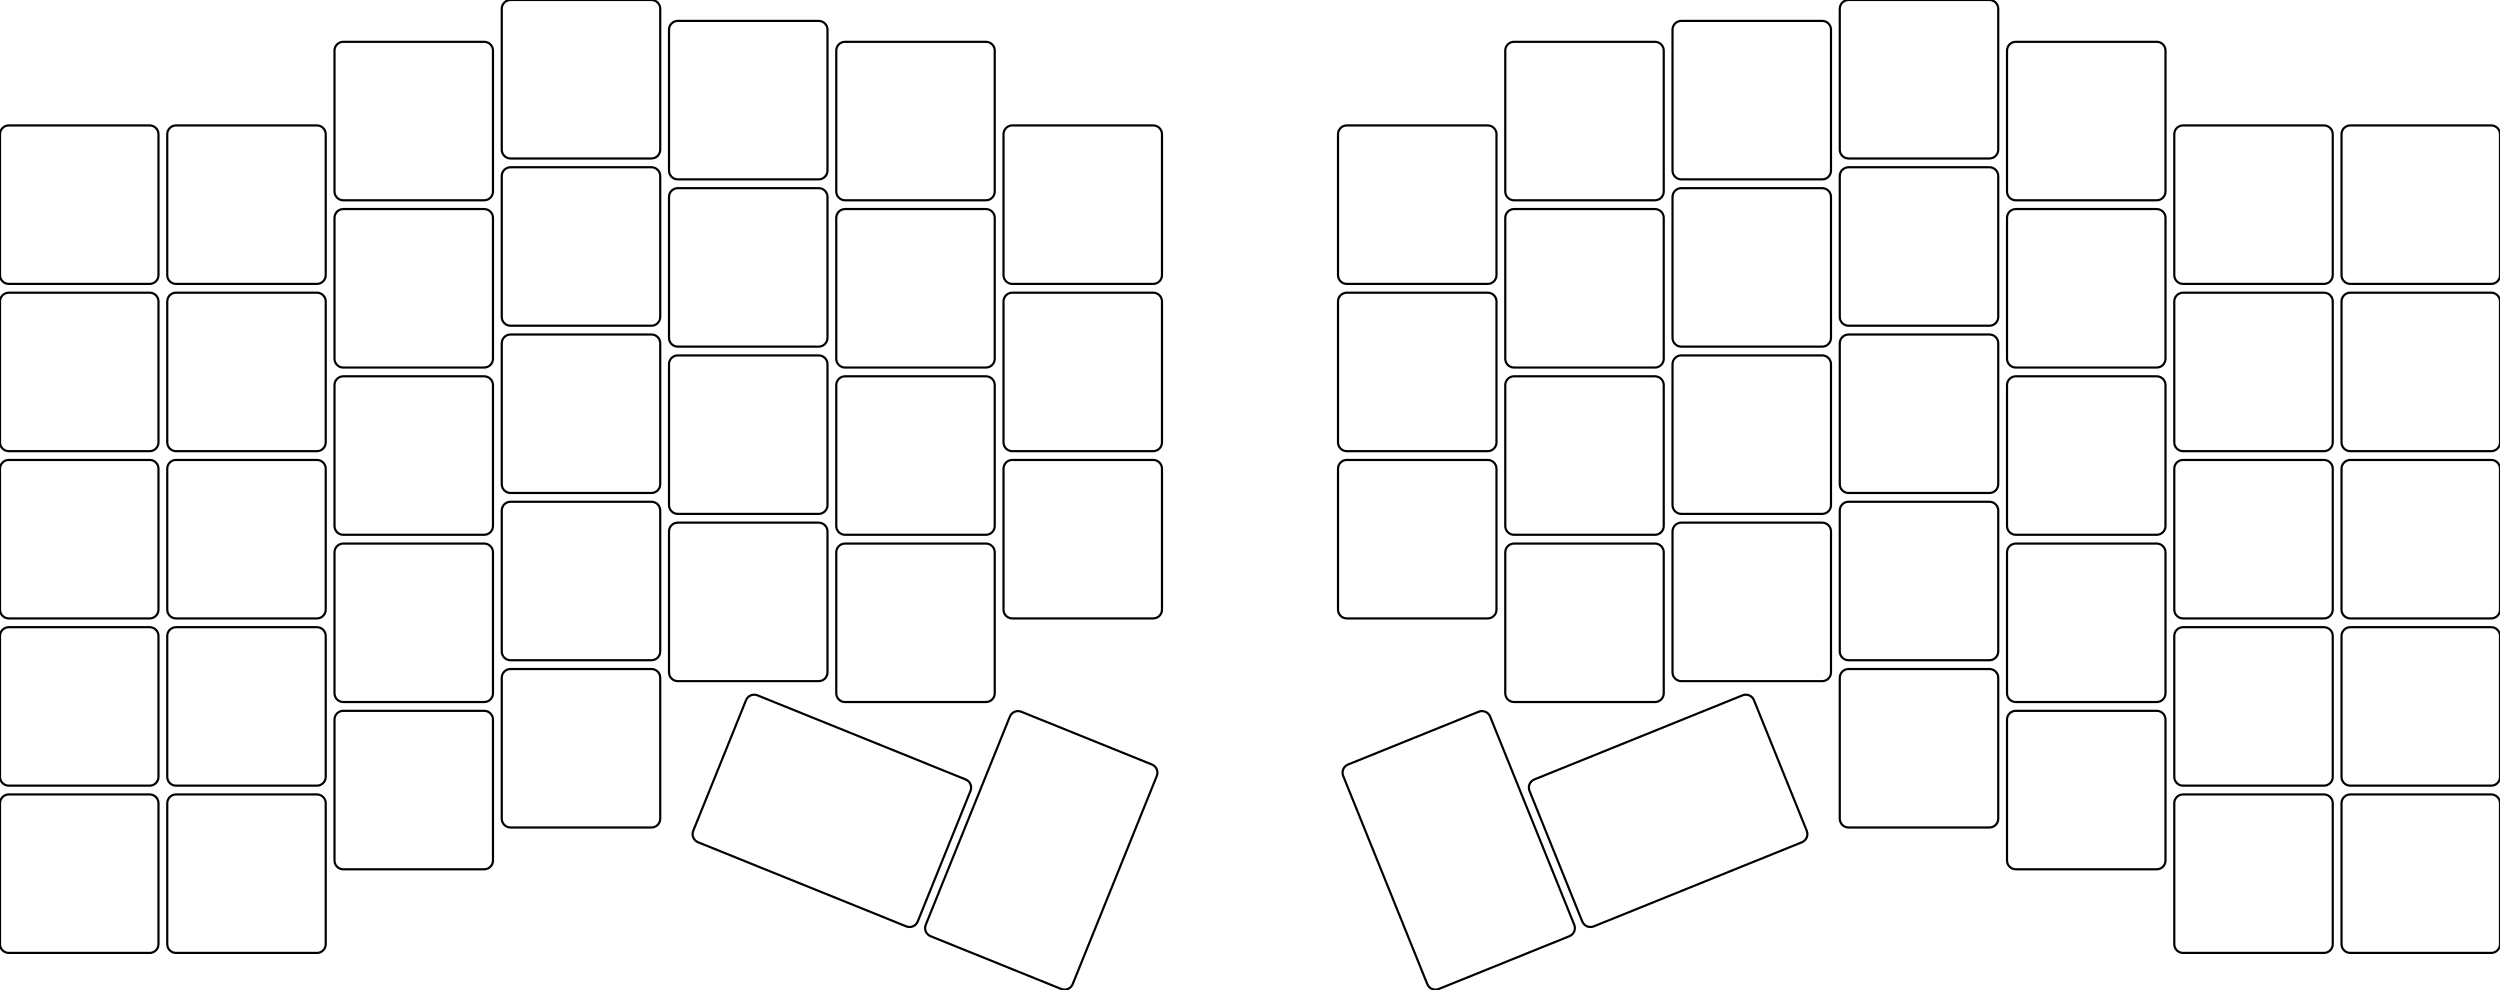
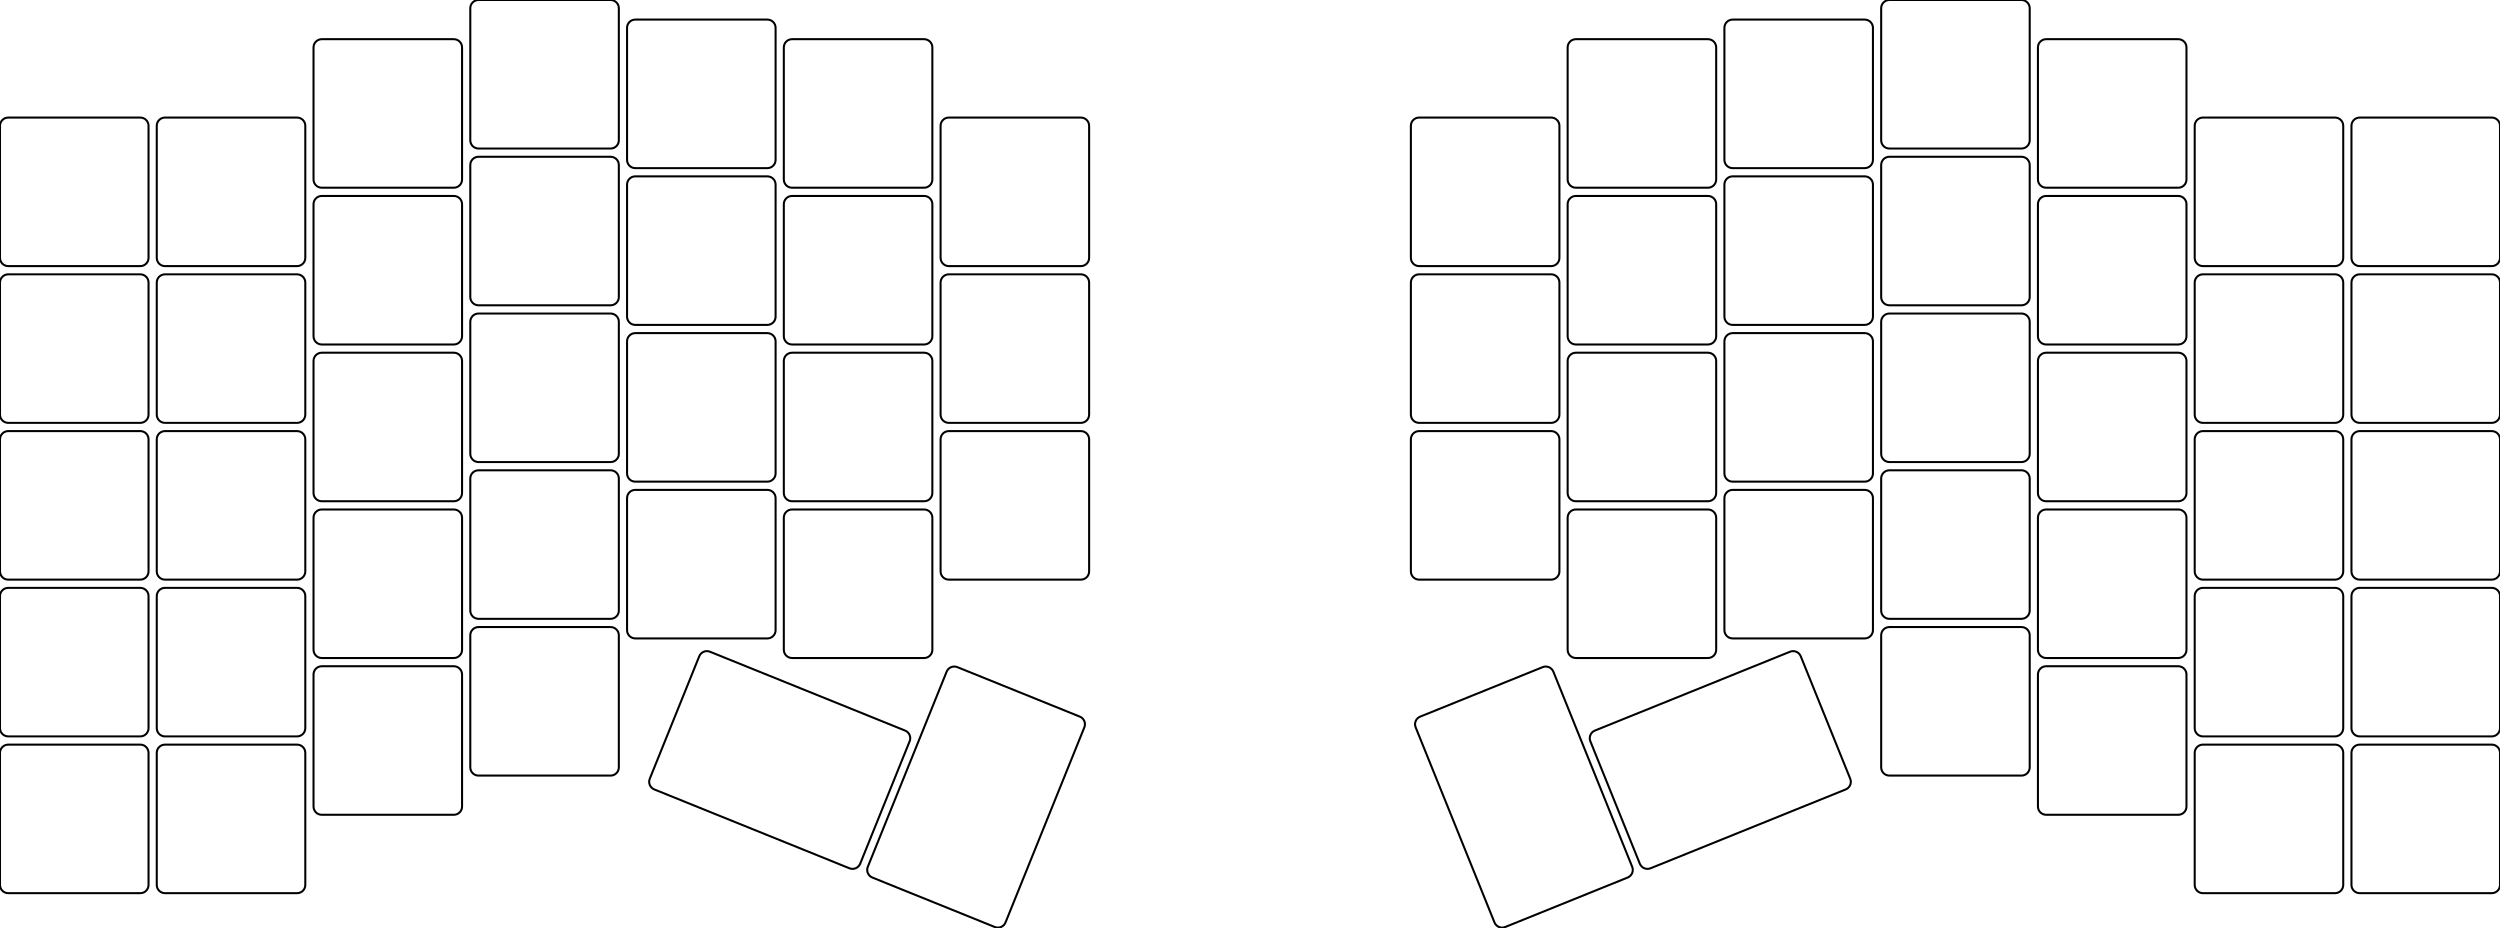
- <svg xmlns="http://www.w3.org/2000/svg" width="284.75mm" height="112.719mm" viewBox="0 0 284.75 112.719">
+ <svg xmlns="http://www.w3.org/2000/svg" width="303.8mm" height="112.723mm" viewBox="0 0 303.8 112.723">
  <g id="svgGroup" stroke-linecap="round" fill-rule="evenodd" font-size="9pt" stroke="#000" stroke-width="0.25mm" fill="none" style="stroke:#000;stroke-width:0.25mm;fill:none">
-     <path d="M 79.513 95.934 L 103.226 105.514 A 1 1 0 0 0 104.527 104.962 L 110.54 90.08 A 1 1 0 0 0 109.987 88.779 L 86.274 79.198 A 1 1 0 0 0 84.973 79.751 L 78.96 94.632 A 1 1 0 0 0 79.513 95.934 Z M 122.179 112.093 L 131.759 88.381 A 1 1 0 0 0 131.207 87.079 L 116.325 81.066 A 1 1 0 0 0 115.023 81.619 L 105.443 105.332 A 1 1 0 0 0 105.996 106.634 L 120.877 112.646 A 1 1 0 0 0 122.179 112.093 Z M 181.524 105.514 L 205.237 95.934 A 1 1 0 0 0 205.79 94.632 L 199.777 79.751 A 1 1 0 0 0 198.476 79.198 L 174.763 88.779 A 1 1 0 0 0 174.21 90.08 L 180.223 104.962 A 1 1 0 0 0 181.524 105.514 Z M 169.727 81.619 L 179.307 105.332 A 1 1 0 0 1 178.754 106.634 L 163.873 112.646 A 1 1 0 0 1 162.571 112.093 L 152.991 88.381 A 1 1 0 0 1 153.543 87.079 L 168.425 81.066 A 1 1 0 0 1 169.727 81.619 Z M 1 108.538 L 17.05 108.538 A 1 1 0 0 0 18.05 107.538 L 18.05 91.487 A 1 1 0 0 0 17.05 90.487 L 1 90.487 A 1 1 0 0 0 0 91.487 L 0 107.538 A 1 1 0 0 0 1 108.538 Z M 1 89.487 L 17.05 89.487 A 1 1 0 0 0 18.05 88.487 L 18.05 72.437 A 1 1 0 0 0 17.05 71.437 L 1 71.437 A 1 1 0 0 0 0 72.437 L 0 88.487 A 1 1 0 0 0 1 89.487 Z M 20.05 108.538 L 36.1 108.538 A 1 1 0 0 0 37.1 107.538 L 37.1 91.487 A 1 1 0 0 0 36.1 90.487 L 20.05 90.487 A 1 1 0 0 0 19.05 91.487 L 19.05 107.538 A 1 1 0 0 0 20.05 108.538 Z M 20.05 89.487 L 36.1 89.487 A 1 1 0 0 0 37.1 88.487 L 37.1 72.437 A 1 1 0 0 0 36.1 71.437 L 20.05 71.437 A 1 1 0 0 0 19.05 72.437 L 19.05 88.487 A 1 1 0 0 0 20.05 89.487 Z M 39.1 99.012 L 55.15 99.012 A 1 1 0 0 0 56.15 98.012 L 56.15 81.962 A 1 1 0 0 0 55.15 80.962 L 39.1 80.962 A 1 1 0 0 0 38.1 81.962 L 38.1 98.012 A 1 1 0 0 0 39.1 99.012 Z M 39.1 79.962 L 55.15 79.962 A 1 1 0 0 0 56.15 78.962 L 56.15 62.912 A 1 1 0 0 0 55.15 61.912 L 39.1 61.912 A 1 1 0 0 0 38.1 62.912 L 38.1 78.962 A 1 1 0 0 0 39.1 79.962 Z M 58.15 94.25 L 74.2 94.25 A 1 1 0 0 0 75.2 93.25 L 75.2 77.2 A 1 1 0 0 0 74.2 76.2 L 58.15 76.2 A 1 1 0 0 0 57.15 77.2 L 57.15 93.25 A 1 1 0 0 0 58.15 94.25 Z M 58.15 75.2 L 74.2 75.2 A 1 1 0 0 0 75.2 74.2 L 75.2 58.15 A 1 1 0 0 0 74.2 57.15 L 58.15 57.15 A 1 1 0 0 0 57.15 58.15 L 57.15 74.2 A 1 1 0 0 0 58.15 75.2 Z M 77.2 77.581 L 93.25 77.581 A 1 1 0 0 0 94.25 76.581 L 94.25 60.531 A 1 1 0 0 0 93.25 59.531 L 77.2 59.531 A 1 1 0 0 0 76.2 60.531 L 76.2 76.581 A 1 1 0 0 0 77.2 77.581 Z M 96.25 79.962 L 112.3 79.962 A 1 1 0 0 0 113.3 78.962 L 113.3 62.912 A 1 1 0 0 0 112.3 61.912 L 96.25 61.912 A 1 1 0 0 0 95.25 62.912 L 95.25 78.962 A 1 1 0 0 0 96.25 79.962 Z M 267.7 108.538 L 283.75 108.538 A 1 1 0 0 0 284.75 107.538 L 284.75 91.487 A 1 1 0 0 0 283.75 90.487 L 267.7 90.487 A 1 1 0 0 0 266.7 91.487 L 266.7 107.538 A 1 1 0 0 0 267.7 108.538 Z M 267.7 89.487 L 283.75 89.487 A 1 1 0 0 0 284.75 88.487 L 284.75 72.437 A 1 1 0 0 0 283.75 71.437 L 267.7 71.437 A 1 1 0 0 0 266.7 72.437 L 266.7 88.487 A 1 1 0 0 0 267.7 89.487 Z M 248.65 108.538 L 264.7 108.538 A 1 1 0 0 0 265.7 107.538 L 265.7 91.487 A 1 1 0 0 0 264.7 90.487 L 248.65 90.487 A 1 1 0 0 0 247.65 91.487 L 247.65 107.538 A 1 1 0 0 0 248.65 108.538 Z M 248.65 89.487 L 264.7 89.487 A 1 1 0 0 0 265.7 88.487 L 265.7 72.437 A 1 1 0 0 0 264.7 71.437 L 248.65 71.437 A 1 1 0 0 0 247.65 72.437 L 247.65 88.487 A 1 1 0 0 0 248.65 89.487 Z M 229.6 99.012 L 245.65 99.012 A 1 1 0 0 0 246.65 98.012 L 246.65 81.962 A 1 1 0 0 0 245.65 80.962 L 229.6 80.962 A 1 1 0 0 0 228.6 81.962 L 228.6 98.012 A 1 1 0 0 0 229.6 99.012 Z M 229.6 79.962 L 245.65 79.962 A 1 1 0 0 0 246.65 78.962 L 246.65 62.912 A 1 1 0 0 0 245.65 61.912 L 229.6 61.912 A 1 1 0 0 0 228.6 62.912 L 228.6 78.962 A 1 1 0 0 0 229.6 79.962 Z M 210.55 94.25 L 226.6 94.25 A 1 1 0 0 0 227.6 93.25 L 227.6 77.2 A 1 1 0 0 0 226.6 76.2 L 210.55 76.2 A 1 1 0 0 0 209.55 77.2 L 209.55 93.25 A 1 1 0 0 0 210.55 94.25 Z M 210.55 75.2 L 226.6 75.2 A 1 1 0 0 0 227.6 74.2 L 227.6 58.15 A 1 1 0 0 0 226.6 57.15 L 210.55 57.15 A 1 1 0 0 0 209.55 58.15 L 209.55 74.2 A 1 1 0 0 0 210.55 75.2 Z M 191.5 77.581 L 207.55 77.581 A 1 1 0 0 0 208.55 76.581 L 208.55 60.531 A 1 1 0 0 0 207.55 59.531 L 191.5 59.531 A 1 1 0 0 0 190.5 60.531 L 190.5 76.581 A 1 1 0 0 0 191.5 77.581 Z M 172.45 79.962 L 188.5 79.962 A 1 1 0 0 0 189.5 78.962 L 189.5 62.912 A 1 1 0 0 0 188.5 61.912 L 172.45 61.912 A 1 1 0 0 0 171.45 62.912 L 171.45 78.962 A 1 1 0 0 0 172.45 79.962 Z M 1 70.437 L 17.05 70.437 A 1 1 0 0 0 18.05 69.437 L 18.05 53.387 A 1 1 0 0 0 17.05 52.387 L 1 52.387 A 1 1 0 0 0 0 53.387 L 0 69.437 A 1 1 0 0 0 1 70.437 Z M 1 51.387 L 17.05 51.387 A 1 1 0 0 0 18.05 50.387 L 18.05 34.337 A 1 1 0 0 0 17.05 33.337 L 1 33.337 A 1 1 0 0 0 0 34.337 L 0 50.387 A 1 1 0 0 0 1 51.387 Z M 1 32.337 L 17.05 32.337 A 1 1 0 0 0 18.05 31.337 L 18.05 15.287 A 1 1 0 0 0 17.05 14.287 L 1 14.287 A 1 1 0 0 0 0 15.287 L 0 31.337 A 1 1 0 0 0 1 32.337 Z M 20.05 70.437 L 36.1 70.437 A 1 1 0 0 0 37.1 69.437 L 37.1 53.387 A 1 1 0 0 0 36.1 52.387 L 20.05 52.387 A 1 1 0 0 0 19.05 53.387 L 19.05 69.437 A 1 1 0 0 0 20.05 70.437 Z M 20.05 51.387 L 36.1 51.387 A 1 1 0 0 0 37.1 50.387 L 37.1 34.337 A 1 1 0 0 0 36.1 33.337 L 20.05 33.337 A 1 1 0 0 0 19.05 34.337 L 19.05 50.387 A 1 1 0 0 0 20.05 51.387 Z M 20.05 32.337 L 36.1 32.337 A 1 1 0 0 0 37.1 31.337 L 37.1 15.287 A 1 1 0 0 0 36.1 14.287 L 20.05 14.287 A 1 1 0 0 0 19.05 15.287 L 19.05 31.337 A 1 1 0 0 0 20.05 32.337 Z M 39.1 60.912 L 55.15 60.912 A 1 1 0 0 0 56.15 59.912 L 56.15 43.862 A 1 1 0 0 0 55.15 42.862 L 39.1 42.862 A 1 1 0 0 0 38.1 43.862 L 38.1 59.912 A 1 1 0 0 0 39.1 60.912 Z M 39.1 41.862 L 55.15 41.862 A 1 1 0 0 0 56.15 40.862 L 56.15 24.812 A 1 1 0 0 0 55.15 23.812 L 39.1 23.812 A 1 1 0 0 0 38.1 24.812 L 38.1 40.862 A 1 1 0 0 0 39.1 41.862 Z M 39.1 22.812 L 55.15 22.812 A 1 1 0 0 0 56.15 21.812 L 56.15 5.762 A 1 1 0 0 0 55.15 4.762 L 39.1 4.762 A 1 1 0 0 0 38.1 5.762 L 38.1 21.812 A 1 1 0 0 0 39.1 22.812 Z M 58.15 56.15 L 74.2 56.15 A 1 1 0 0 0 75.2 55.15 L 75.2 39.1 A 1 1 0 0 0 74.2 38.1 L 58.15 38.1 A 1 1 0 0 0 57.15 39.1 L 57.15 55.15 A 1 1 0 0 0 58.15 56.15 Z M 58.15 37.1 L 74.2 37.1 A 1 1 0 0 0 75.2 36.1 L 75.2 20.05 A 1 1 0 0 0 74.2 19.05 L 58.15 19.05 A 1 1 0 0 0 57.15 20.05 L 57.15 36.1 A 1 1 0 0 0 58.15 37.1 Z M 58.15 18.05 L 74.2 18.05 A 1 1 0 0 0 75.2 17.05 L 75.2 1 A 1 1 0 0 0 74.2 0 L 58.15 0 A 1 1 0 0 0 57.15 1 L 57.15 17.05 A 1 1 0 0 0 58.15 18.05 Z M 77.2 58.531 L 93.25 58.531 A 1 1 0 0 0 94.25 57.531 L 94.25 41.481 A 1 1 0 0 0 93.25 40.481 L 77.2 40.481 A 1 1 0 0 0 76.2 41.481 L 76.2 57.531 A 1 1 0 0 0 77.2 58.531 Z M 77.2 39.481 L 93.25 39.481 A 1 1 0 0 0 94.25 38.481 L 94.25 22.431 A 1 1 0 0 0 93.25 21.431 L 77.2 21.431 A 1 1 0 0 0 76.2 22.431 L 76.2 38.481 A 1 1 0 0 0 77.2 39.481 Z M 77.2 20.431 L 93.25 20.431 A 1 1 0 0 0 94.25 19.431 L 94.25 3.381 A 1 1 0 0 0 93.25 2.381 L 77.2 2.381 A 1 1 0 0 0 76.2 3.381 L 76.2 19.431 A 1 1 0 0 0 77.2 20.431 Z M 96.25 60.912 L 112.3 60.912 A 1 1 0 0 0 113.3 59.912 L 113.3 43.862 A 1 1 0 0 0 112.3 42.862 L 96.25 42.862 A 1 1 0 0 0 95.25 43.862 L 95.25 59.912 A 1 1 0 0 0 96.25 60.912 Z M 96.25 41.862 L 112.3 41.862 A 1 1 0 0 0 113.3 40.862 L 113.3 24.812 A 1 1 0 0 0 112.3 23.812 L 96.25 23.812 A 1 1 0 0 0 95.25 24.812 L 95.25 40.862 A 1 1 0 0 0 96.25 41.862 Z M 96.25 22.812 L 112.3 22.812 A 1 1 0 0 0 113.3 21.812 L 113.3 5.762 A 1 1 0 0 0 112.3 4.762 L 96.25 4.762 A 1 1 0 0 0 95.25 5.762 L 95.25 21.812 A 1 1 0 0 0 96.25 22.812 Z M 115.3 70.437 L 131.35 70.437 A 1 1 0 0 0 132.35 69.437 L 132.35 53.387 A 1 1 0 0 0 131.35 52.387 L 115.3 52.387 A 1 1 0 0 0 114.3 53.387 L 114.3 69.437 A 1 1 0 0 0 115.3 70.437 Z M 115.3 51.387 L 131.35 51.387 A 1 1 0 0 0 132.35 50.387 L 132.35 34.337 A 1 1 0 0 0 131.35 33.337 L 115.3 33.337 A 1 1 0 0 0 114.3 34.337 L 114.3 50.387 A 1 1 0 0 0 115.3 51.387 Z M 115.3 32.337 L 131.35 32.337 A 1 1 0 0 0 132.35 31.337 L 132.35 15.287 A 1 1 0 0 0 131.35 14.287 L 115.3 14.287 A 1 1 0 0 0 114.3 15.287 L 114.3 31.337 A 1 1 0 0 0 115.3 32.337 Z M 267.7 70.437 L 283.75 70.437 A 1 1 0 0 0 284.75 69.437 L 284.75 53.387 A 1 1 0 0 0 283.75 52.387 L 267.7 52.387 A 1 1 0 0 0 266.7 53.387 L 266.7 69.437 A 1 1 0 0 0 267.7 70.437 Z M 267.7 51.387 L 283.75 51.387 A 1 1 0 0 0 284.75 50.387 L 284.75 34.337 A 1 1 0 0 0 283.75 33.337 L 267.7 33.337 A 1 1 0 0 0 266.7 34.337 L 266.7 50.387 A 1 1 0 0 0 267.7 51.387 Z M 267.7 32.337 L 283.75 32.337 A 1 1 0 0 0 284.75 31.337 L 284.75 15.287 A 1 1 0 0 0 283.75 14.287 L 267.7 14.287 A 1 1 0 0 0 266.7 15.287 L 266.7 31.337 A 1 1 0 0 0 267.7 32.337 Z M 248.65 70.437 L 264.7 70.437 A 1 1 0 0 0 265.7 69.437 L 265.7 53.387 A 1 1 0 0 0 264.7 52.387 L 248.65 52.387 A 1 1 0 0 0 247.65 53.387 L 247.65 69.437 A 1 1 0 0 0 248.65 70.437 Z M 248.65 51.387 L 264.7 51.387 A 1 1 0 0 0 265.7 50.387 L 265.7 34.337 A 1 1 0 0 0 264.7 33.337 L 248.65 33.337 A 1 1 0 0 0 247.65 34.337 L 247.65 50.387 A 1 1 0 0 0 248.65 51.387 Z M 248.65 32.337 L 264.7 32.337 A 1 1 0 0 0 265.7 31.337 L 265.7 15.287 A 1 1 0 0 0 264.7 14.287 L 248.65 14.287 A 1 1 0 0 0 247.65 15.287 L 247.65 31.337 A 1 1 0 0 0 248.65 32.337 Z M 229.6 60.912 L 245.65 60.912 A 1 1 0 0 0 246.65 59.912 L 246.65 43.862 A 1 1 0 0 0 245.65 42.862 L 229.6 42.862 A 1 1 0 0 0 228.6 43.862 L 228.6 59.912 A 1 1 0 0 0 229.6 60.912 Z M 229.6 41.862 L 245.65 41.862 A 1 1 0 0 0 246.65 40.862 L 246.65 24.812 A 1 1 0 0 0 245.65 23.812 L 229.6 23.812 A 1 1 0 0 0 228.6 24.812 L 228.6 40.862 A 1 1 0 0 0 229.6 41.862 Z M 229.6 22.812 L 245.65 22.812 A 1 1 0 0 0 246.65 21.812 L 246.65 5.762 A 1 1 0 0 0 245.65 4.762 L 229.6 4.762 A 1 1 0 0 0 228.6 5.762 L 228.6 21.812 A 1 1 0 0 0 229.6 22.812 Z M 210.55 56.15 L 226.6 56.15 A 1 1 0 0 0 227.6 55.15 L 227.6 39.1 A 1 1 0 0 0 226.6 38.1 L 210.55 38.1 A 1 1 0 0 0 209.55 39.1 L 209.55 55.15 A 1 1 0 0 0 210.55 56.15 Z M 210.55 37.1 L 226.6 37.1 A 1 1 0 0 0 227.6 36.1 L 227.6 20.05 A 1 1 0 0 0 226.6 19.05 L 210.55 19.05 A 1 1 0 0 0 209.55 20.05 L 209.55 36.1 A 1 1 0 0 0 210.55 37.1 Z M 210.55 18.05 L 226.6 18.05 A 1 1 0 0 0 227.6 17.05 L 227.6 1 A 1 1 0 0 0 226.6 0 L 210.55 0 A 1 1 0 0 0 209.55 1 L 209.55 17.05 A 1 1 0 0 0 210.55 18.05 Z M 191.5 58.531 L 207.55 58.531 A 1 1 0 0 0 208.55 57.531 L 208.55 41.481 A 1 1 0 0 0 207.55 40.481 L 191.5 40.481 A 1 1 0 0 0 190.5 41.481 L 190.5 57.531 A 1 1 0 0 0 191.5 58.531 Z M 191.5 39.481 L 207.55 39.481 A 1 1 0 0 0 208.55 38.481 L 208.55 22.431 A 1 1 0 0 0 207.55 21.431 L 191.5 21.431 A 1 1 0 0 0 190.5 22.431 L 190.5 38.481 A 1 1 0 0 0 191.5 39.481 Z M 191.5 20.431 L 207.55 20.431 A 1 1 0 0 0 208.55 19.431 L 208.55 3.381 A 1 1 0 0 0 207.55 2.381 L 191.5 2.381 A 1 1 0 0 0 190.5 3.381 L 190.5 19.431 A 1 1 0 0 0 191.5 20.431 Z M 172.45 60.912 L 188.5 60.912 A 1 1 0 0 0 189.5 59.912 L 189.5 43.862 A 1 1 0 0 0 188.5 42.862 L 172.45 42.862 A 1 1 0 0 0 171.45 43.862 L 171.45 59.912 A 1 1 0 0 0 172.45 60.912 Z M 172.45 41.862 L 188.5 41.862 A 1 1 0 0 0 189.5 40.862 L 189.5 24.812 A 1 1 0 0 0 188.5 23.812 L 172.45 23.812 A 1 1 0 0 0 171.45 24.812 L 171.45 40.862 A 1 1 0 0 0 172.45 41.862 Z M 172.45 22.812 L 188.5 22.812 A 1 1 0 0 0 189.5 21.812 L 189.5 5.762 A 1 1 0 0 0 188.5 4.762 L 172.45 4.762 A 1 1 0 0 0 171.45 5.762 L 171.45 21.812 A 1 1 0 0 0 172.45 22.812 Z M 153.4 70.437 L 169.45 70.437 A 1 1 0 0 0 170.45 69.437 L 170.45 53.387 A 1 1 0 0 0 169.45 52.387 L 153.4 52.387 A 1 1 0 0 0 152.4 53.387 L 152.4 69.437 A 1 1 0 0 0 153.4 70.437 Z M 153.4 51.387 L 169.45 51.387 A 1 1 0 0 0 170.45 50.387 L 170.45 34.337 A 1 1 0 0 0 169.45 33.337 L 153.4 33.337 A 1 1 0 0 0 152.4 34.337 L 152.4 50.387 A 1 1 0 0 0 153.4 51.387 Z M 153.4 32.337 L 169.45 32.337 A 1 1 0 0 0 170.45 31.337 L 170.45 15.287 A 1 1 0 0 0 169.45 14.287 L 153.4 14.287 A 1 1 0 0 0 152.4 15.287 L 152.4 31.337 A 1 1 0 0 0 153.4 32.337 Z" vector-effect="non-scaling-stroke" />
+     <path d="M 79.513 95.934 L 103.226 105.514 A 1 1 0 0 0 104.527 104.962 L 110.54 90.08 A 1 1 0 0 0 109.987 88.779 L 86.274 79.198 A 1 1 0 0 0 84.973 79.751 L 78.96 94.632 A 1 1 0 0 0 79.513 95.934 Z M 188.765 81.624 L 198.345 105.336 A 1 1 0 0 1 197.793 106.638 L 182.912 112.651 A 1 1 0 0 1 181.61 112.098 L 172.029 88.385 A 1 1 0 0 1 172.582 87.084 L 187.463 81.071 A 1 1 0 0 1 188.765 81.624 Z M 122.19 112.098 L 131.771 88.385 A 1 1 0 0 0 131.218 87.084 L 116.337 81.071 A 1 1 0 0 0 115.035 81.624 L 105.455 105.336 A 1 1 0 0 0 106.007 106.638 L 120.888 112.651 A 1 1 0 0 0 122.19 112.098 Z M 200.574 105.514 L 224.287 95.934 A 1 1 0 0 0 224.84 94.632 L 218.827 79.751 A 1 1 0 0 0 217.526 79.198 L 193.813 88.779 A 1 1 0 0 0 193.26 90.08 L 199.273 104.962 A 1 1 0 0 0 200.574 105.514 Z M 1 108.538 L 17.05 108.538 A 1 1 0 0 0 18.05 107.538 L 18.05 91.487 A 1 1 0 0 0 17.05 90.487 L 1 90.487 A 1 1 0 0 0 0 91.487 L 0 107.538 A 1 1 0 0 0 1 108.538 Z M 1 89.487 L 17.05 89.487 A 1 1 0 0 0 18.05 88.487 L 18.05 72.437 A 1 1 0 0 0 17.05 71.437 L 1 71.437 A 1 1 0 0 0 0 72.437 L 0 88.487 A 1 1 0 0 0 1 89.487 Z M 20.05 108.538 L 36.1 108.538 A 1 1 0 0 0 37.1 107.538 L 37.1 91.487 A 1 1 0 0 0 36.1 90.487 L 20.05 90.487 A 1 1 0 0 0 19.05 91.487 L 19.05 107.538 A 1 1 0 0 0 20.05 108.538 Z M 20.05 89.487 L 36.1 89.487 A 1 1 0 0 0 37.1 88.487 L 37.1 72.437 A 1 1 0 0 0 36.1 71.437 L 20.05 71.437 A 1 1 0 0 0 19.05 72.437 L 19.05 88.487 A 1 1 0 0 0 20.05 89.487 Z M 39.1 99.012 L 55.15 99.012 A 1 1 0 0 0 56.15 98.012 L 56.15 81.962 A 1 1 0 0 0 55.15 80.962 L 39.1 80.962 A 1 1 0 0 0 38.1 81.962 L 38.1 98.012 A 1 1 0 0 0 39.1 99.012 Z M 39.1 79.962 L 55.15 79.962 A 1 1 0 0 0 56.15 78.962 L 56.15 62.912 A 1 1 0 0 0 55.15 61.912 L 39.1 61.912 A 1 1 0 0 0 38.1 62.912 L 38.1 78.962 A 1 1 0 0 0 39.1 79.962 Z M 58.15 94.25 L 74.2 94.25 A 1 1 0 0 0 75.2 93.25 L 75.2 77.2 A 1 1 0 0 0 74.2 76.2 L 58.15 76.2 A 1 1 0 0 0 57.15 77.2 L 57.15 93.25 A 1 1 0 0 0 58.15 94.25 Z M 58.15 75.2 L 74.2 75.2 A 1 1 0 0 0 75.2 74.2 L 75.2 58.15 A 1 1 0 0 0 74.2 57.15 L 58.15 57.15 A 1 1 0 0 0 57.15 58.15 L 57.15 74.2 A 1 1 0 0 0 58.15 75.2 Z M 77.2 77.581 L 93.25 77.581 A 1 1 0 0 0 94.25 76.581 L 94.25 60.531 A 1 1 0 0 0 93.25 59.531 L 77.2 59.531 A 1 1 0 0 0 76.2 60.531 L 76.2 76.581 A 1 1 0 0 0 77.2 77.581 Z M 96.25 79.962 L 112.3 79.962 A 1 1 0 0 0 113.3 78.962 L 113.3 62.912 A 1 1 0 0 0 112.3 61.912 L 96.25 61.912 A 1 1 0 0 0 95.25 62.912 L 95.25 78.962 A 1 1 0 0 0 96.25 79.962 Z M 286.75 108.538 L 302.8 108.538 A 1 1 0 0 0 303.8 107.538 L 303.8 91.487 A 1 1 0 0 0 302.8 90.487 L 286.75 90.487 A 1 1 0 0 0 285.75 91.487 L 285.75 107.538 A 1 1 0 0 0 286.75 108.538 Z M 286.75 89.487 L 302.8 89.487 A 1 1 0 0 0 303.8 88.487 L 303.8 72.437 A 1 1 0 0 0 302.8 71.437 L 286.75 71.437 A 1 1 0 0 0 285.75 72.437 L 285.75 88.487 A 1 1 0 0 0 286.75 89.487 Z M 267.7 108.538 L 283.75 108.538 A 1 1 0 0 0 284.75 107.538 L 284.75 91.487 A 1 1 0 0 0 283.75 90.487 L 267.7 90.487 A 1 1 0 0 0 266.7 91.487 L 266.7 107.538 A 1 1 0 0 0 267.7 108.538 Z M 267.7 89.487 L 283.75 89.487 A 1 1 0 0 0 284.75 88.487 L 284.75 72.437 A 1 1 0 0 0 283.75 71.437 L 267.7 71.437 A 1 1 0 0 0 266.7 72.437 L 266.7 88.487 A 1 1 0 0 0 267.7 89.487 Z M 248.65 99.012 L 264.7 99.012 A 1 1 0 0 0 265.7 98.012 L 265.7 81.962 A 1 1 0 0 0 264.7 80.962 L 248.65 80.962 A 1 1 0 0 0 247.65 81.962 L 247.65 98.012 A 1 1 0 0 0 248.65 99.012 Z M 248.65 79.962 L 264.7 79.962 A 1 1 0 0 0 265.7 78.962 L 265.7 62.912 A 1 1 0 0 0 264.7 61.912 L 248.65 61.912 A 1 1 0 0 0 247.65 62.912 L 247.65 78.962 A 1 1 0 0 0 248.65 79.962 Z M 229.6 94.25 L 245.65 94.25 A 1 1 0 0 0 246.65 93.25 L 246.65 77.2 A 1 1 0 0 0 245.65 76.2 L 229.6 76.2 A 1 1 0 0 0 228.6 77.2 L 228.6 93.25 A 1 1 0 0 0 229.6 94.25 Z M 229.6 75.2 L 245.65 75.2 A 1 1 0 0 0 246.65 74.2 L 246.65 58.15 A 1 1 0 0 0 245.65 57.15 L 229.6 57.15 A 1 1 0 0 0 228.6 58.15 L 228.6 74.2 A 1 1 0 0 0 229.6 75.2 Z M 210.55 77.581 L 226.6 77.581 A 1 1 0 0 0 227.6 76.581 L 227.6 60.531 A 1 1 0 0 0 226.6 59.531 L 210.55 59.531 A 1 1 0 0 0 209.55 60.531 L 209.55 76.581 A 1 1 0 0 0 210.55 77.581 Z M 191.5 79.962 L 207.55 79.962 A 1 1 0 0 0 208.55 78.962 L 208.55 62.912 A 1 1 0 0 0 207.55 61.912 L 191.5 61.912 A 1 1 0 0 0 190.5 62.912 L 190.5 78.962 A 1 1 0 0 0 191.5 79.962 Z M 1 70.437 L 17.05 70.437 A 1 1 0 0 0 18.05 69.437 L 18.05 53.387 A 1 1 0 0 0 17.05 52.387 L 1 52.387 A 1 1 0 0 0 0 53.387 L 0 69.437 A 1 1 0 0 0 1 70.437 Z M 1 51.387 L 17.05 51.387 A 1 1 0 0 0 18.05 50.387 L 18.05 34.337 A 1 1 0 0 0 17.05 33.337 L 1 33.337 A 1 1 0 0 0 0 34.337 L 0 50.387 A 1 1 0 0 0 1 51.387 Z M 1 32.337 L 17.05 32.337 A 1 1 0 0 0 18.05 31.337 L 18.05 15.287 A 1 1 0 0 0 17.05 14.287 L 1 14.287 A 1 1 0 0 0 0 15.287 L 0 31.337 A 1 1 0 0 0 1 32.337 Z M 20.05 70.437 L 36.1 70.437 A 1 1 0 0 0 37.1 69.437 L 37.1 53.387 A 1 1 0 0 0 36.1 52.387 L 20.05 52.387 A 1 1 0 0 0 19.05 53.387 L 19.05 69.437 A 1 1 0 0 0 20.05 70.437 Z M 20.05 51.387 L 36.1 51.387 A 1 1 0 0 0 37.1 50.387 L 37.1 34.337 A 1 1 0 0 0 36.1 33.337 L 20.05 33.337 A 1 1 0 0 0 19.05 34.337 L 19.05 50.387 A 1 1 0 0 0 20.05 51.387 Z M 20.05 32.337 L 36.1 32.337 A 1 1 0 0 0 37.1 31.337 L 37.1 15.287 A 1 1 0 0 0 36.1 14.287 L 20.05 14.287 A 1 1 0 0 0 19.05 15.287 L 19.05 31.337 A 1 1 0 0 0 20.05 32.337 Z M 39.1 60.912 L 55.15 60.912 A 1 1 0 0 0 56.15 59.912 L 56.15 43.862 A 1 1 0 0 0 55.15 42.862 L 39.1 42.862 A 1 1 0 0 0 38.1 43.862 L 38.1 59.912 A 1 1 0 0 0 39.1 60.912 Z M 39.1 41.862 L 55.15 41.862 A 1 1 0 0 0 56.15 40.862 L 56.15 24.812 A 1 1 0 0 0 55.15 23.812 L 39.1 23.812 A 1 1 0 0 0 38.1 24.812 L 38.1 40.862 A 1 1 0 0 0 39.1 41.862 Z M 39.1 22.812 L 55.15 22.812 A 1 1 0 0 0 56.15 21.812 L 56.15 5.762 A 1 1 0 0 0 55.15 4.762 L 39.1 4.762 A 1 1 0 0 0 38.1 5.762 L 38.1 21.812 A 1 1 0 0 0 39.1 22.812 Z M 58.15 56.15 L 74.2 56.15 A 1 1 0 0 0 75.2 55.15 L 75.2 39.1 A 1 1 0 0 0 74.2 38.1 L 58.15 38.1 A 1 1 0 0 0 57.15 39.1 L 57.15 55.15 A 1 1 0 0 0 58.15 56.15 Z M 58.15 37.1 L 74.2 37.1 A 1 1 0 0 0 75.2 36.1 L 75.2 20.05 A 1 1 0 0 0 74.2 19.05 L 58.15 19.05 A 1 1 0 0 0 57.15 20.05 L 57.15 36.1 A 1 1 0 0 0 58.15 37.1 Z M 58.15 18.05 L 74.2 18.05 A 1 1 0 0 0 75.2 17.05 L 75.2 1 A 1 1 0 0 0 74.2 0 L 58.15 0 A 1 1 0 0 0 57.15 1 L 57.15 17.05 A 1 1 0 0 0 58.15 18.05 Z M 77.2 58.531 L 93.25 58.531 A 1 1 0 0 0 94.25 57.531 L 94.25 41.481 A 1 1 0 0 0 93.25 40.481 L 77.2 40.481 A 1 1 0 0 0 76.2 41.481 L 76.2 57.531 A 1 1 0 0 0 77.2 58.531 Z M 77.2 39.481 L 93.25 39.481 A 1 1 0 0 0 94.25 38.481 L 94.25 22.431 A 1 1 0 0 0 93.25 21.431 L 77.2 21.431 A 1 1 0 0 0 76.2 22.431 L 76.2 38.481 A 1 1 0 0 0 77.2 39.481 Z M 77.2 20.431 L 93.25 20.431 A 1 1 0 0 0 94.25 19.431 L 94.25 3.381 A 1 1 0 0 0 93.25 2.381 L 77.2 2.381 A 1 1 0 0 0 76.2 3.381 L 76.2 19.431 A 1 1 0 0 0 77.2 20.431 Z M 96.25 60.912 L 112.3 60.912 A 1 1 0 0 0 113.3 59.912 L 113.3 43.862 A 1 1 0 0 0 112.3 42.862 L 96.25 42.862 A 1 1 0 0 0 95.25 43.862 L 95.25 59.912 A 1 1 0 0 0 96.25 60.912 Z M 96.25 41.862 L 112.3 41.862 A 1 1 0 0 0 113.3 40.862 L 113.3 24.812 A 1 1 0 0 0 112.3 23.812 L 96.25 23.812 A 1 1 0 0 0 95.25 24.812 L 95.25 40.862 A 1 1 0 0 0 96.25 41.862 Z M 96.25 22.812 L 112.3 22.812 A 1 1 0 0 0 113.3 21.812 L 113.3 5.762 A 1 1 0 0 0 112.3 4.762 L 96.25 4.762 A 1 1 0 0 0 95.25 5.762 L 95.25 21.812 A 1 1 0 0 0 96.25 22.812 Z M 115.3 70.437 L 131.35 70.437 A 1 1 0 0 0 132.35 69.437 L 132.35 53.387 A 1 1 0 0 0 131.35 52.387 L 115.3 52.387 A 1 1 0 0 0 114.3 53.387 L 114.3 69.437 A 1 1 0 0 0 115.3 70.437 Z M 115.3 51.387 L 131.35 51.387 A 1 1 0 0 0 132.35 50.387 L 132.35 34.337 A 1 1 0 0 0 131.35 33.337 L 115.3 33.337 A 1 1 0 0 0 114.3 34.337 L 114.3 50.387 A 1 1 0 0 0 115.3 51.387 Z M 115.3 32.337 L 131.35 32.337 A 1 1 0 0 0 132.35 31.337 L 132.35 15.287 A 1 1 0 0 0 131.35 14.287 L 115.3 14.287 A 1 1 0 0 0 114.3 15.287 L 114.3 31.337 A 1 1 0 0 0 115.3 32.337 Z M 286.75 70.437 L 302.8 70.437 A 1 1 0 0 0 303.8 69.437 L 303.8 53.387 A 1 1 0 0 0 302.8 52.387 L 286.75 52.387 A 1 1 0 0 0 285.75 53.387 L 285.75 69.437 A 1 1 0 0 0 286.75 70.437 Z M 286.75 51.387 L 302.8 51.387 A 1 1 0 0 0 303.8 50.387 L 303.8 34.337 A 1 1 0 0 0 302.8 33.337 L 286.75 33.337 A 1 1 0 0 0 285.75 34.337 L 285.75 50.387 A 1 1 0 0 0 286.75 51.387 Z M 286.75 32.337 L 302.8 32.337 A 1 1 0 0 0 303.8 31.337 L 303.8 15.287 A 1 1 0 0 0 302.8 14.287 L 286.75 14.287 A 1 1 0 0 0 285.75 15.287 L 285.75 31.337 A 1 1 0 0 0 286.75 32.337 Z M 267.7 70.437 L 283.75 70.437 A 1 1 0 0 0 284.75 69.437 L 284.75 53.387 A 1 1 0 0 0 283.75 52.387 L 267.7 52.387 A 1 1 0 0 0 266.7 53.387 L 266.7 69.437 A 1 1 0 0 0 267.7 70.437 Z M 267.7 51.387 L 283.75 51.387 A 1 1 0 0 0 284.75 50.387 L 284.75 34.337 A 1 1 0 0 0 283.75 33.337 L 267.7 33.337 A 1 1 0 0 0 266.7 34.337 L 266.7 50.387 A 1 1 0 0 0 267.7 51.387 Z M 267.7 32.337 L 283.75 32.337 A 1 1 0 0 0 284.75 31.337 L 284.75 15.287 A 1 1 0 0 0 283.75 14.287 L 267.7 14.287 A 1 1 0 0 0 266.7 15.287 L 266.7 31.337 A 1 1 0 0 0 267.7 32.337 Z M 248.65 60.912 L 264.7 60.912 A 1 1 0 0 0 265.7 59.912 L 265.7 43.862 A 1 1 0 0 0 264.7 42.862 L 248.65 42.862 A 1 1 0 0 0 247.65 43.862 L 247.65 59.912 A 1 1 0 0 0 248.65 60.912 Z M 248.65 41.862 L 264.7 41.862 A 1 1 0 0 0 265.7 40.862 L 265.7 24.812 A 1 1 0 0 0 264.7 23.812 L 248.65 23.812 A 1 1 0 0 0 247.65 24.812 L 247.65 40.862 A 1 1 0 0 0 248.65 41.862 Z M 248.65 22.812 L 264.7 22.812 A 1 1 0 0 0 265.7 21.812 L 265.7 5.762 A 1 1 0 0 0 264.7 4.762 L 248.65 4.762 A 1 1 0 0 0 247.65 5.762 L 247.65 21.812 A 1 1 0 0 0 248.65 22.812 Z M 229.6 56.15 L 245.65 56.15 A 1 1 0 0 0 246.65 55.15 L 246.65 39.1 A 1 1 0 0 0 245.65 38.1 L 229.6 38.1 A 1 1 0 0 0 228.6 39.1 L 228.6 55.15 A 1 1 0 0 0 229.6 56.15 Z M 229.6 37.1 L 245.65 37.1 A 1 1 0 0 0 246.65 36.1 L 246.65 20.05 A 1 1 0 0 0 245.65 19.05 L 229.6 19.05 A 1 1 0 0 0 228.6 20.05 L 228.6 36.1 A 1 1 0 0 0 229.6 37.1 Z M 229.6 18.05 L 245.65 18.05 A 1 1 0 0 0 246.65 17.05 L 246.65 1 A 1 1 0 0 0 245.65 0 L 229.6 0 A 1 1 0 0 0 228.6 1 L 228.6 17.05 A 1 1 0 0 0 229.6 18.05 Z M 210.55 58.531 L 226.6 58.531 A 1 1 0 0 0 227.6 57.531 L 227.6 41.481 A 1 1 0 0 0 226.6 40.481 L 210.55 40.481 A 1 1 0 0 0 209.55 41.481 L 209.55 57.531 A 1 1 0 0 0 210.55 58.531 Z M 210.55 39.481 L 226.6 39.481 A 1 1 0 0 0 227.6 38.481 L 227.6 22.431 A 1 1 0 0 0 226.6 21.431 L 210.55 21.431 A 1 1 0 0 0 209.55 22.431 L 209.55 38.481 A 1 1 0 0 0 210.55 39.481 Z M 210.55 20.431 L 226.6 20.431 A 1 1 0 0 0 227.6 19.431 L 227.6 3.381 A 1 1 0 0 0 226.6 2.381 L 210.55 2.381 A 1 1 0 0 0 209.55 3.381 L 209.55 19.431 A 1 1 0 0 0 210.55 20.431 Z M 191.5 60.912 L 207.55 60.912 A 1 1 0 0 0 208.55 59.912 L 208.55 43.862 A 1 1 0 0 0 207.55 42.862 L 191.5 42.862 A 1 1 0 0 0 190.5 43.862 L 190.5 59.912 A 1 1 0 0 0 191.5 60.912 Z M 191.5 41.862 L 207.55 41.862 A 1 1 0 0 0 208.55 40.862 L 208.55 24.812 A 1 1 0 0 0 207.55 23.812 L 191.5 23.812 A 1 1 0 0 0 190.5 24.812 L 190.5 40.862 A 1 1 0 0 0 191.5 41.862 Z M 191.5 22.812 L 207.55 22.812 A 1 1 0 0 0 208.55 21.812 L 208.55 5.762 A 1 1 0 0 0 207.55 4.762 L 191.5 4.762 A 1 1 0 0 0 190.5 5.762 L 190.5 21.812 A 1 1 0 0 0 191.5 22.812 Z M 172.45 70.437 L 188.5 70.437 A 1 1 0 0 0 189.5 69.437 L 189.5 53.387 A 1 1 0 0 0 188.5 52.387 L 172.45 52.387 A 1 1 0 0 0 171.45 53.387 L 171.45 69.437 A 1 1 0 0 0 172.45 70.437 Z M 172.45 51.387 L 188.5 51.387 A 1 1 0 0 0 189.5 50.387 L 189.5 34.337 A 1 1 0 0 0 188.5 33.337 L 172.45 33.337 A 1 1 0 0 0 171.45 34.337 L 171.45 50.387 A 1 1 0 0 0 172.45 51.387 Z M 172.45 32.337 L 188.5 32.337 A 1 1 0 0 0 189.5 31.337 L 189.5 15.287 A 1 1 0 0 0 188.5 14.287 L 172.45 14.287 A 1 1 0 0 0 171.45 15.287 L 171.45 31.337 A 1 1 0 0 0 172.45 32.337 Z" vector-effect="non-scaling-stroke" />
  </g>
</svg>
